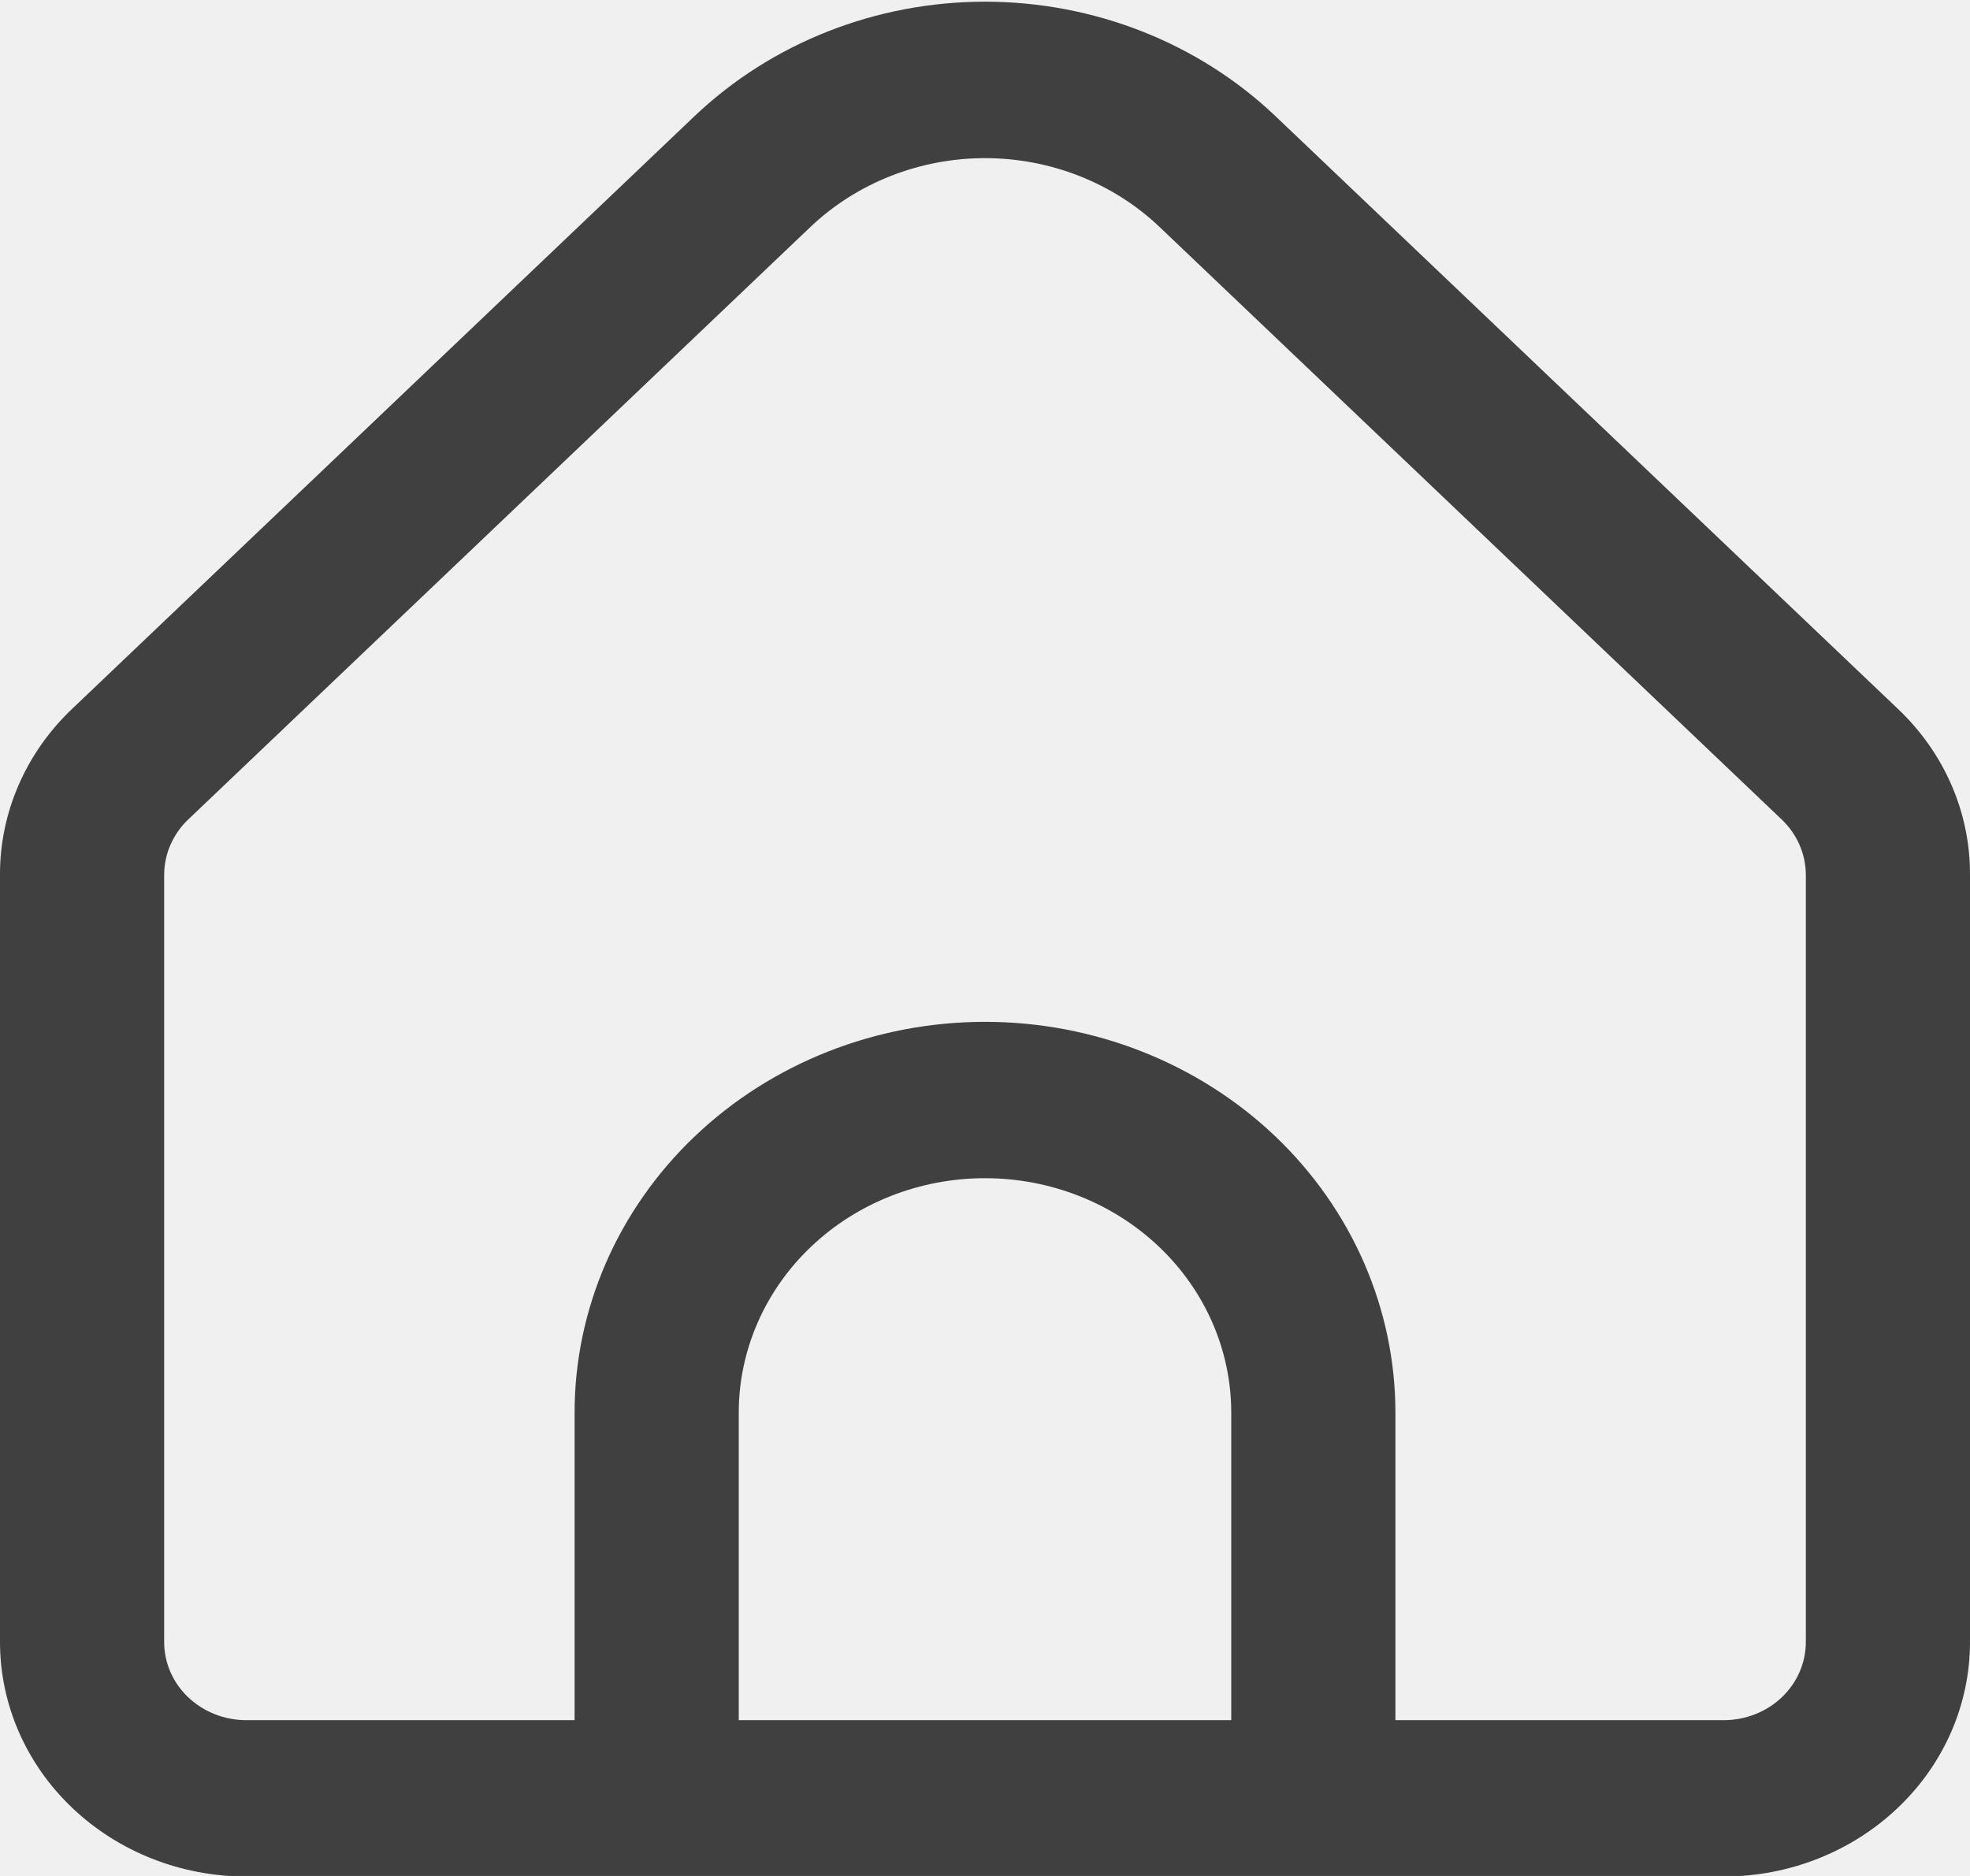
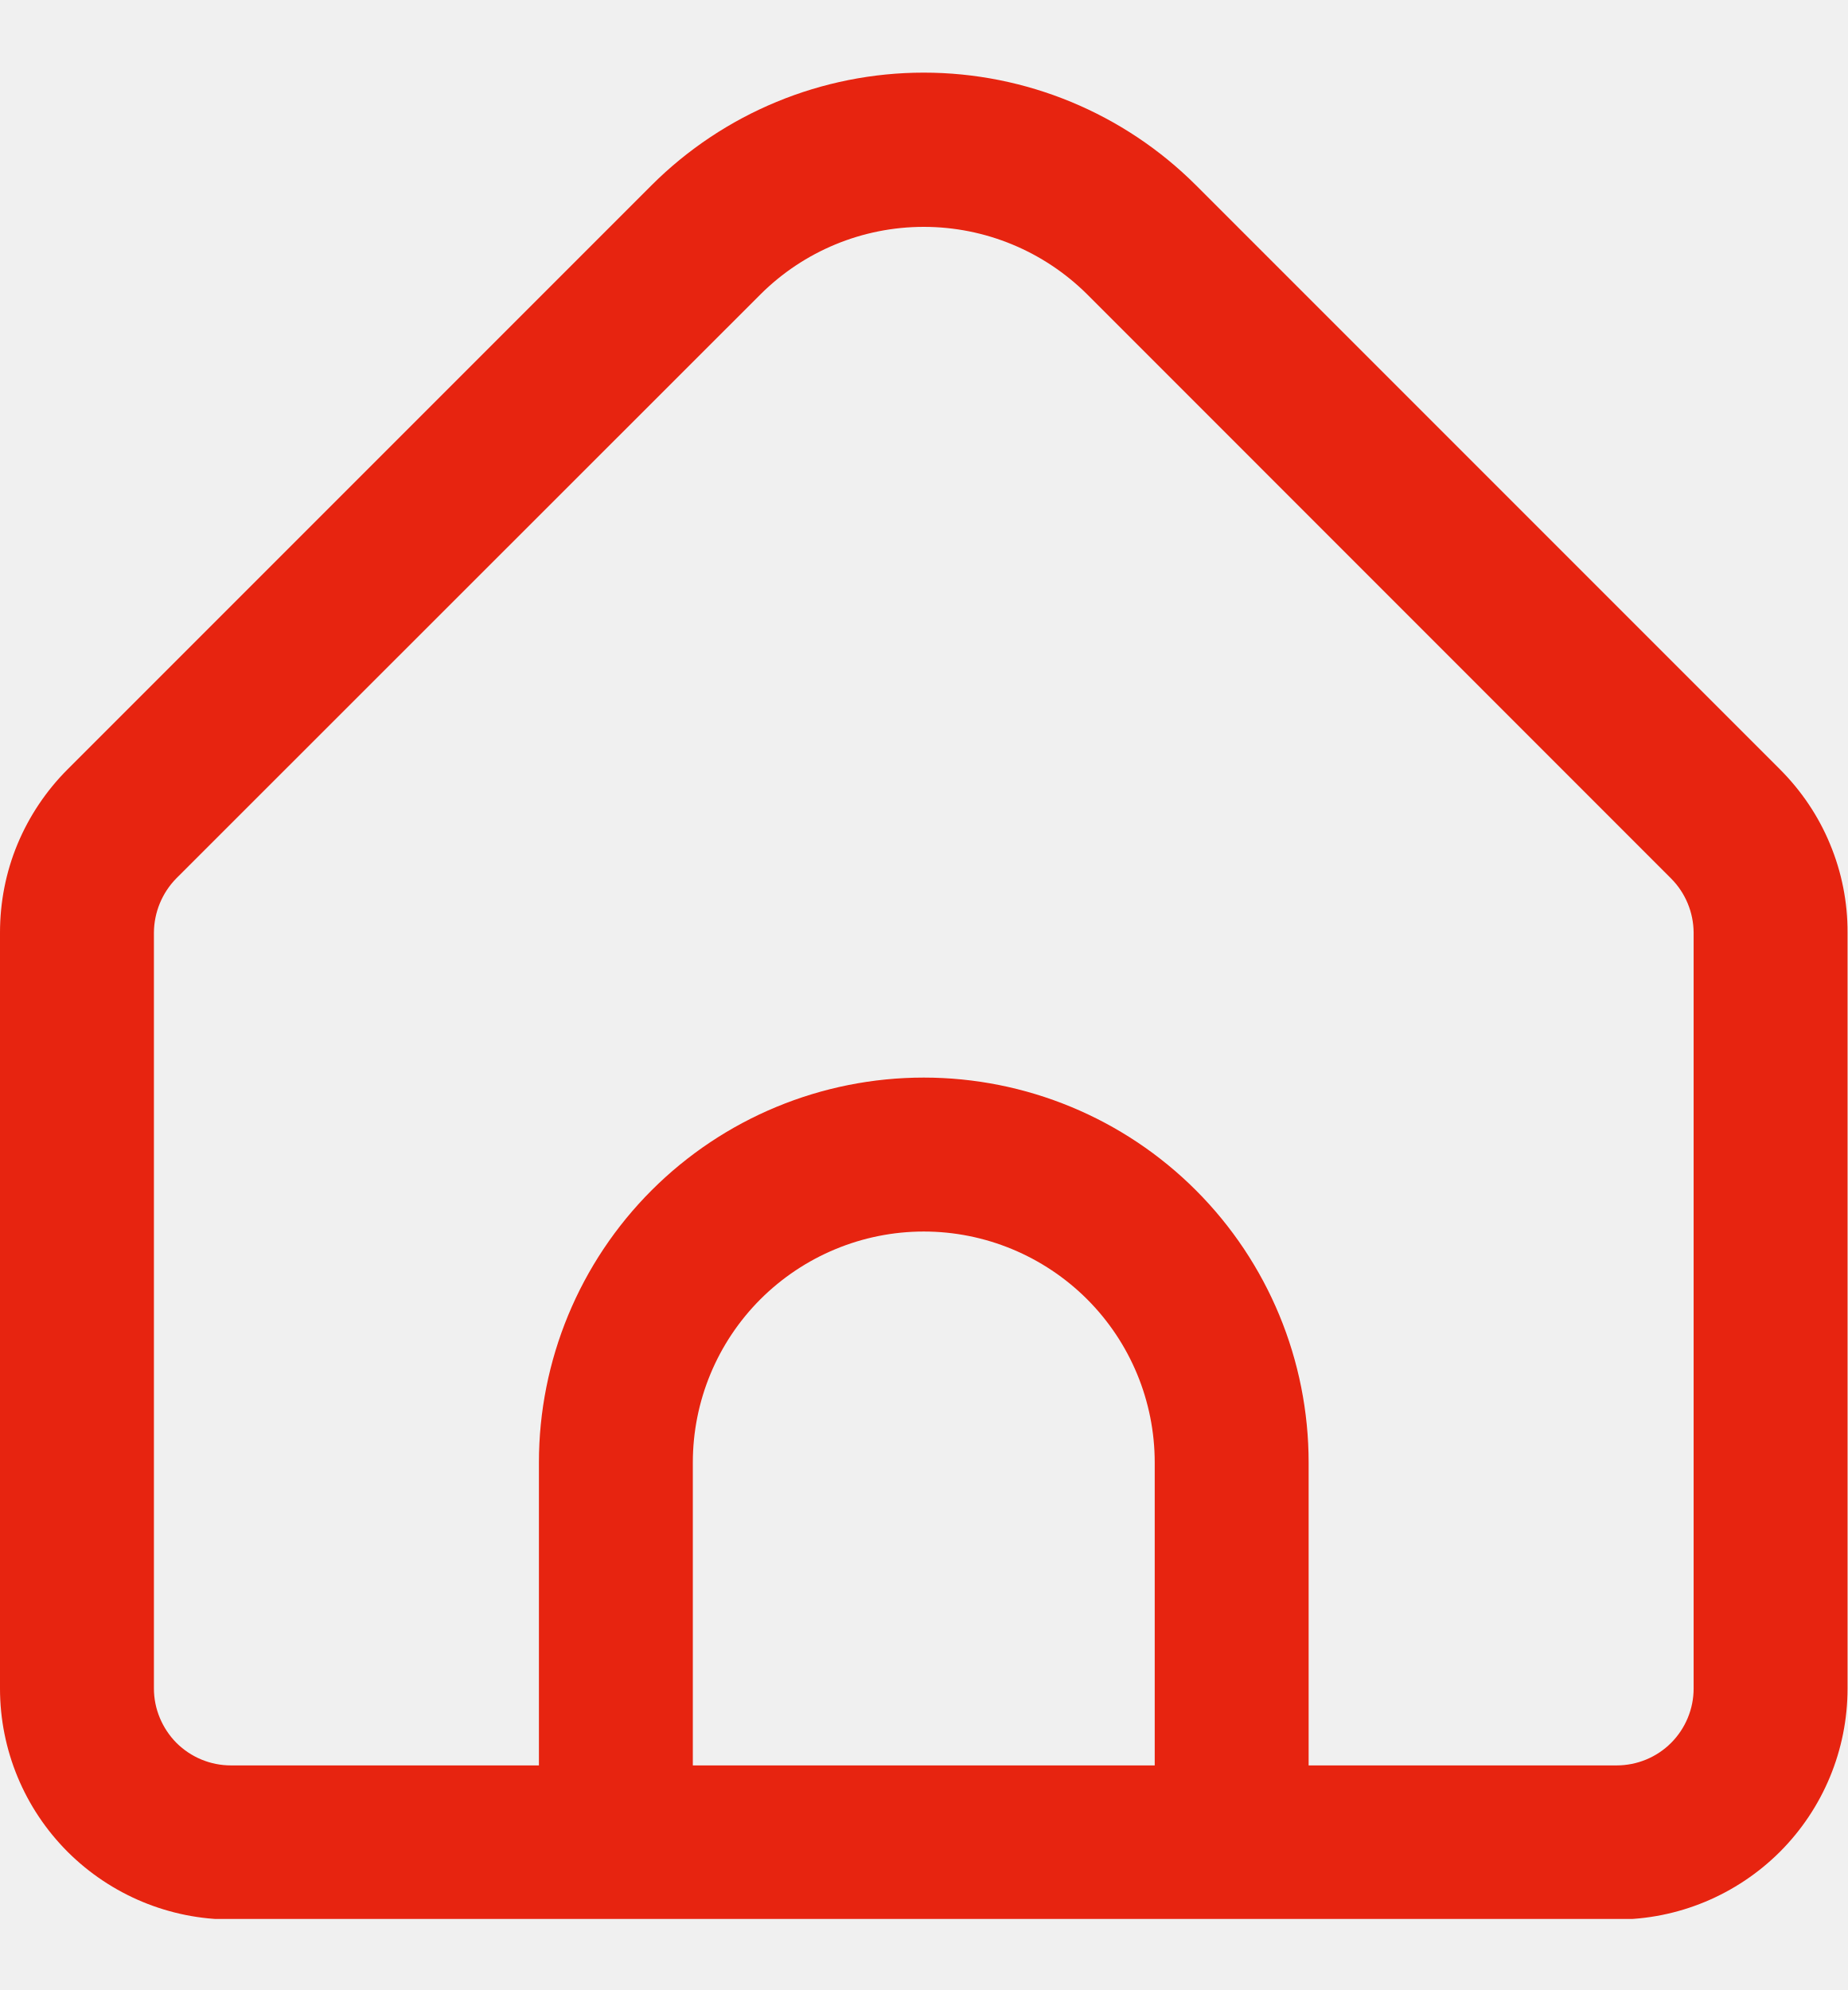
- <svg xmlns="http://www.w3.org/2000/svg" width="21" height="20" viewBox="0 0 21 20" fill="none">
-   <g clip-path="url(#clip0_1297_1242)">
-     <path d="M20.231 7.557L13.594 1.236C12.773 0.456 11.66 0.018 10.5 0.018C9.34 0.018 8.228 0.456 7.406 1.236L0.769 7.557C0.525 7.789 0.331 8.064 0.199 8.368C0.067 8.671 -0.001 8.996 0 9.325V17.506C0 18.169 0.277 18.805 0.769 19.273C1.261 19.742 1.929 20.006 2.625 20.006H18.375C19.071 20.006 19.739 19.742 20.231 19.273C20.724 18.805 21 18.169 21 17.506V9.325C21.001 8.996 20.934 8.671 20.802 8.368C20.67 8.064 20.476 7.789 20.231 7.557ZM13.125 18.339H7.875V15.061C7.875 14.398 8.152 13.762 8.644 13.293C9.136 12.824 9.804 12.561 10.5 12.561C11.196 12.561 11.864 12.824 12.356 13.293C12.849 13.762 13.125 14.398 13.125 15.061V18.339ZM19.25 17.506C19.25 17.727 19.158 17.939 18.994 18.095C18.83 18.251 18.607 18.339 18.375 18.339H14.875V15.061C14.875 13.956 14.414 12.896 13.594 12.114C12.773 11.333 11.661 10.894 10.5 10.894C9.34 10.894 8.227 11.333 7.407 12.114C6.586 12.896 6.125 13.956 6.125 15.061V18.339H2.625C2.393 18.339 2.171 18.251 2.006 18.095C1.842 17.939 1.75 17.727 1.75 17.506V9.325C1.751 9.104 1.843 8.892 2.007 8.736L8.643 2.416C9.137 1.949 9.804 1.686 10.5 1.686C11.196 1.686 11.864 1.949 12.357 2.416L18.994 8.738C19.157 8.894 19.249 9.105 19.25 9.325V17.506Z" fill="#404040" />
+ <svg xmlns="http://www.w3.org/2000/svg" width="13" height="14" viewBox="0 0 13 14" fill="none">
+   <g clip-path="url(#clip0_151_1014)">
+     <path d="M12.524 5.412L8.415 1.303C7.907 0.796 7.218 0.511 6.5 0.511C5.782 0.511 5.093 0.796 4.585 1.303L0.476 5.412C0.325 5.563 0.205 5.742 0.123 5.939C0.041 6.136 -0 6.348 0 6.561V11.879C0 12.31 0.171 12.723 0.476 13.028C0.781 13.332 1.194 13.504 1.625 13.504H11.375C11.806 13.504 12.219 13.332 12.524 13.028C12.829 12.723 13 12.31 13 11.879V6.561C13.001 6.348 12.959 6.136 12.877 5.939C12.796 5.742 12.675 5.563 12.524 5.412ZM8.125 12.42H4.875V10.289C4.875 9.858 5.046 9.445 5.351 9.14C5.656 8.836 6.069 8.664 6.5 8.664C6.931 8.664 7.344 8.836 7.649 9.14C7.954 9.445 8.125 9.858 8.125 10.289V12.42ZM11.917 11.879C11.917 12.022 11.86 12.16 11.758 12.262C11.657 12.363 11.519 12.42 11.375 12.42H9.208V10.289C9.208 9.571 8.923 8.882 8.415 8.374C7.907 7.866 7.218 7.581 6.5 7.581C5.782 7.581 5.093 7.866 4.585 8.374C4.077 8.882 3.792 9.571 3.792 10.289V12.42H1.625C1.481 12.42 1.344 12.363 1.242 12.262C1.141 12.16 1.083 12.022 1.083 11.879V6.561C1.084 6.418 1.141 6.28 1.242 6.178L5.351 2.071C5.656 1.767 6.069 1.596 6.5 1.596C6.931 1.596 7.344 1.767 7.65 2.071L11.758 6.18C11.859 6.281 11.916 6.418 11.917 6.561V11.879Z" fill="#E72410" />
  </g>
  <defs>
-     <clipPath id="clip0_1297_1242">
-       <rect width="21" height="20" fill="white" />
+     <clipPath id="clip0_151_1014">
+       <rect width="13" height="13" fill="white" transform="translate(0 0.5)" />
    </clipPath>
  </defs>
</svg>
